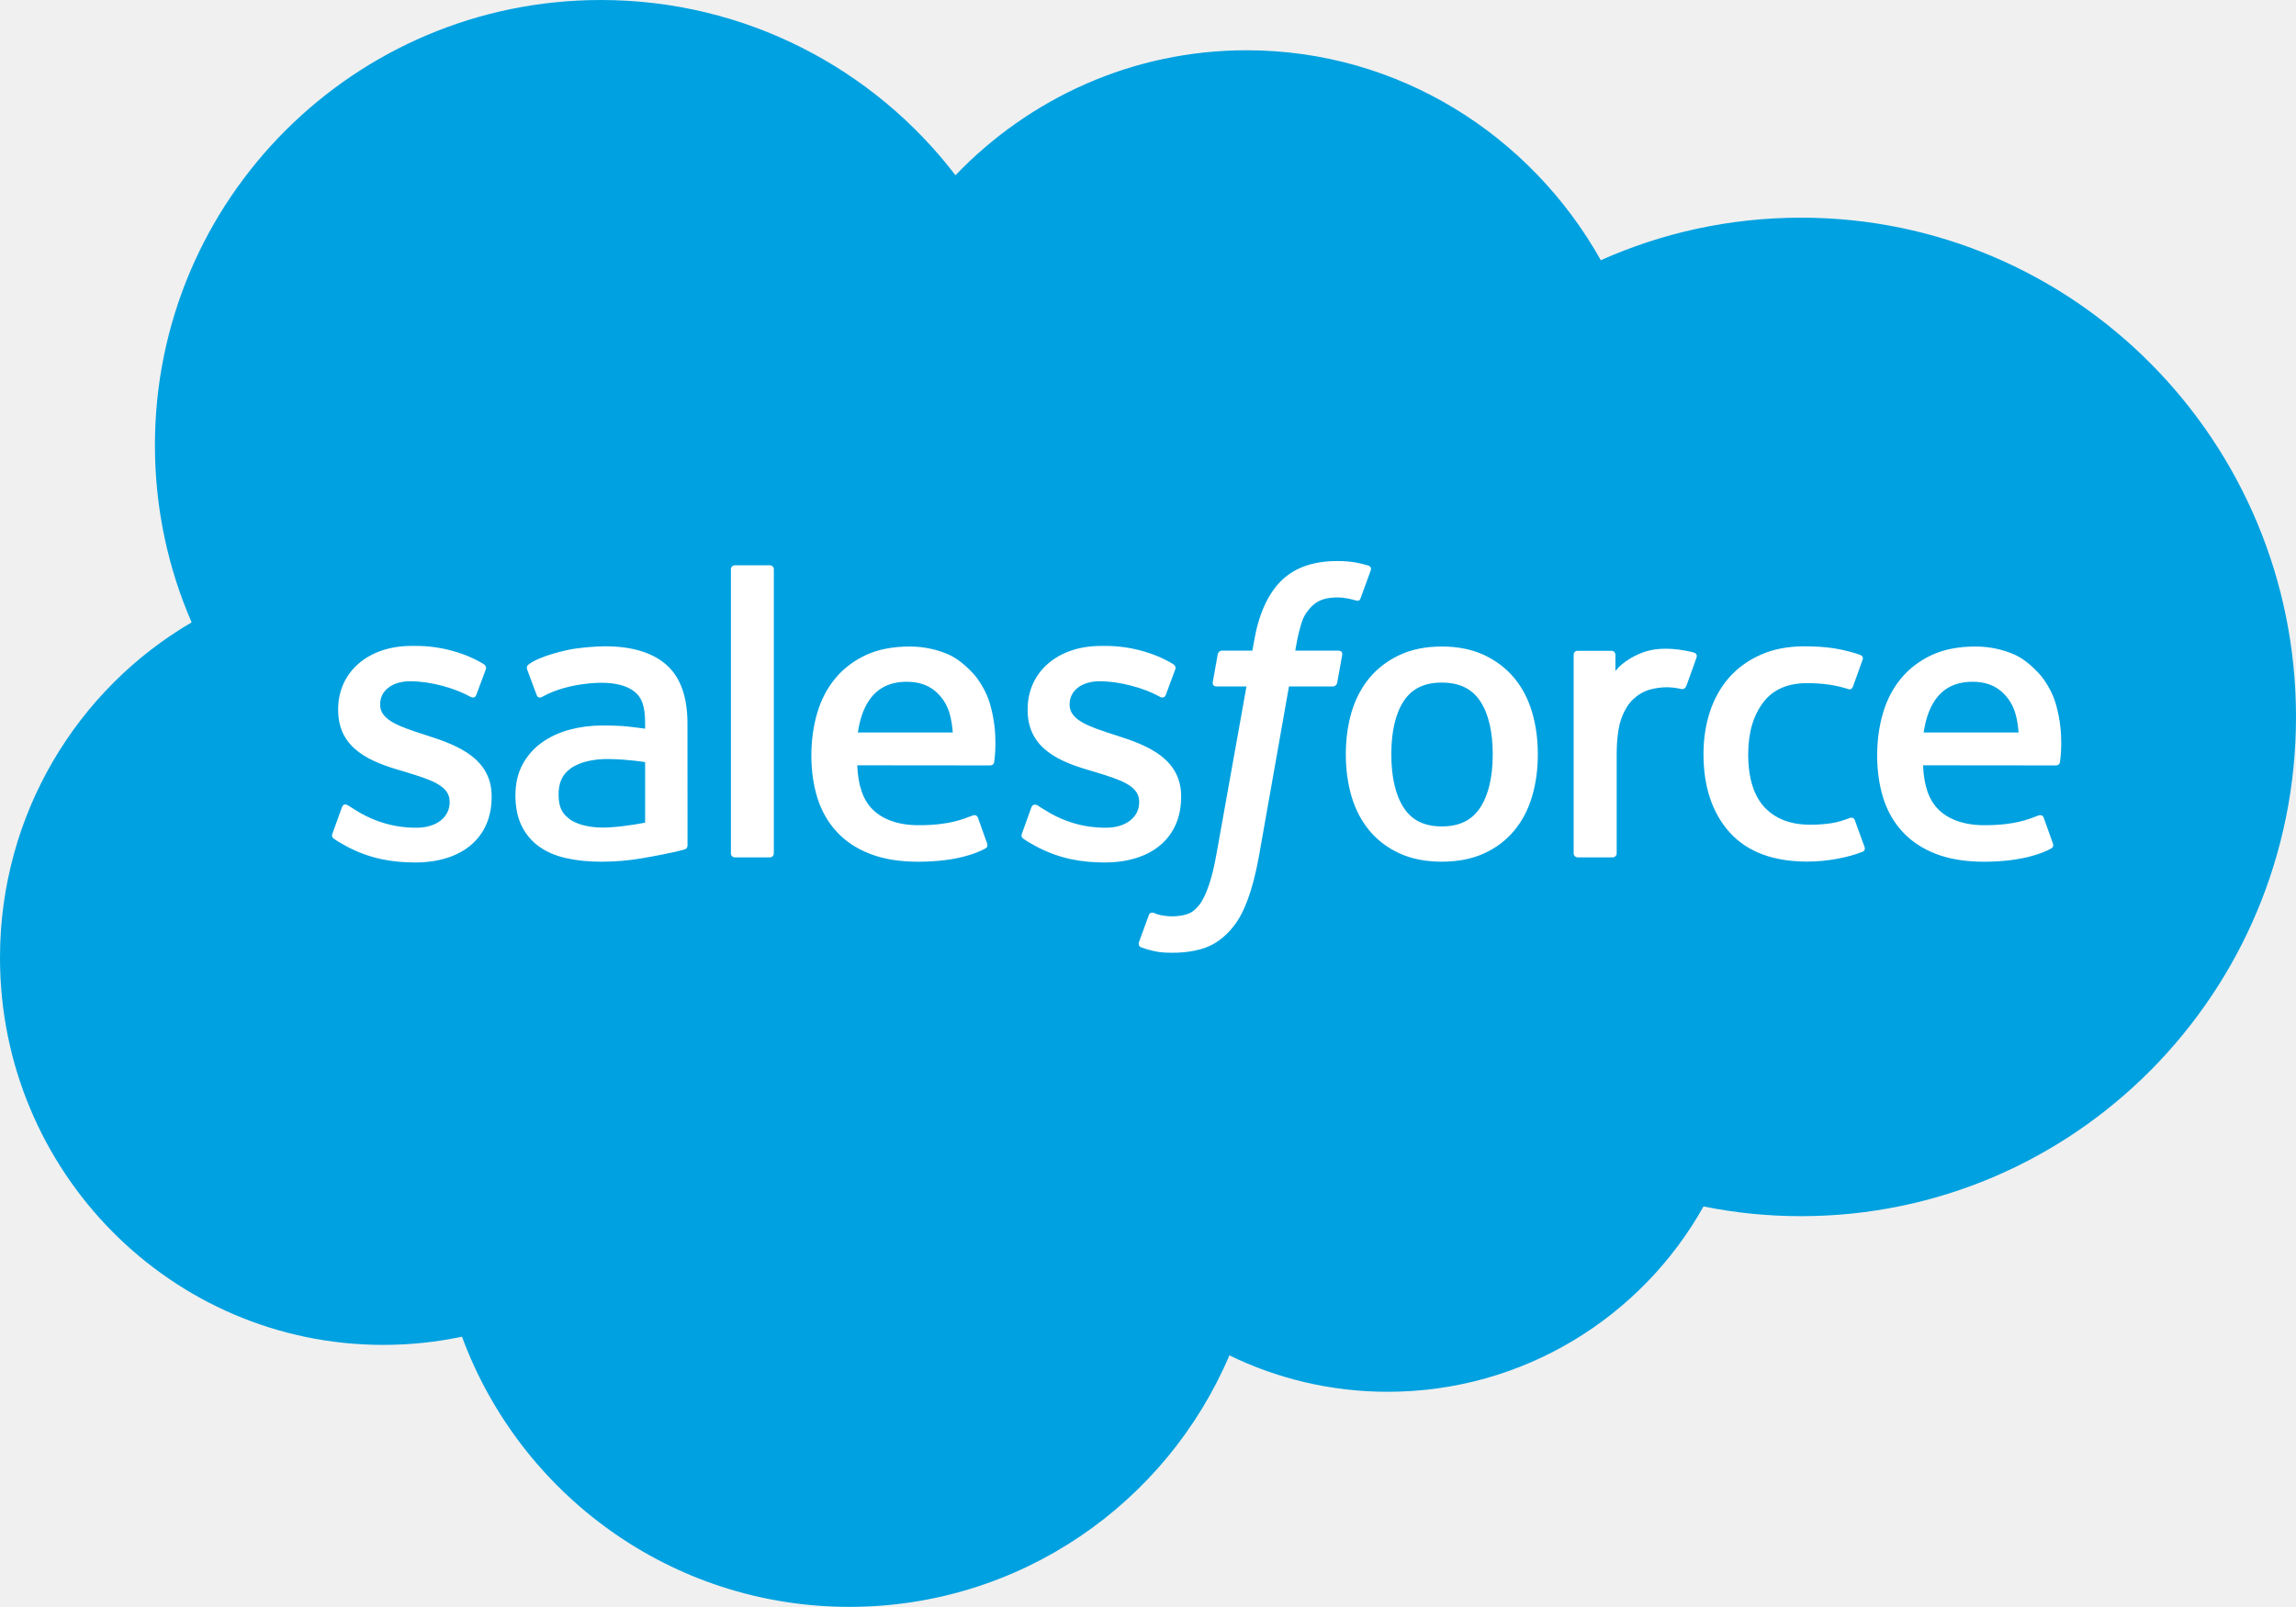
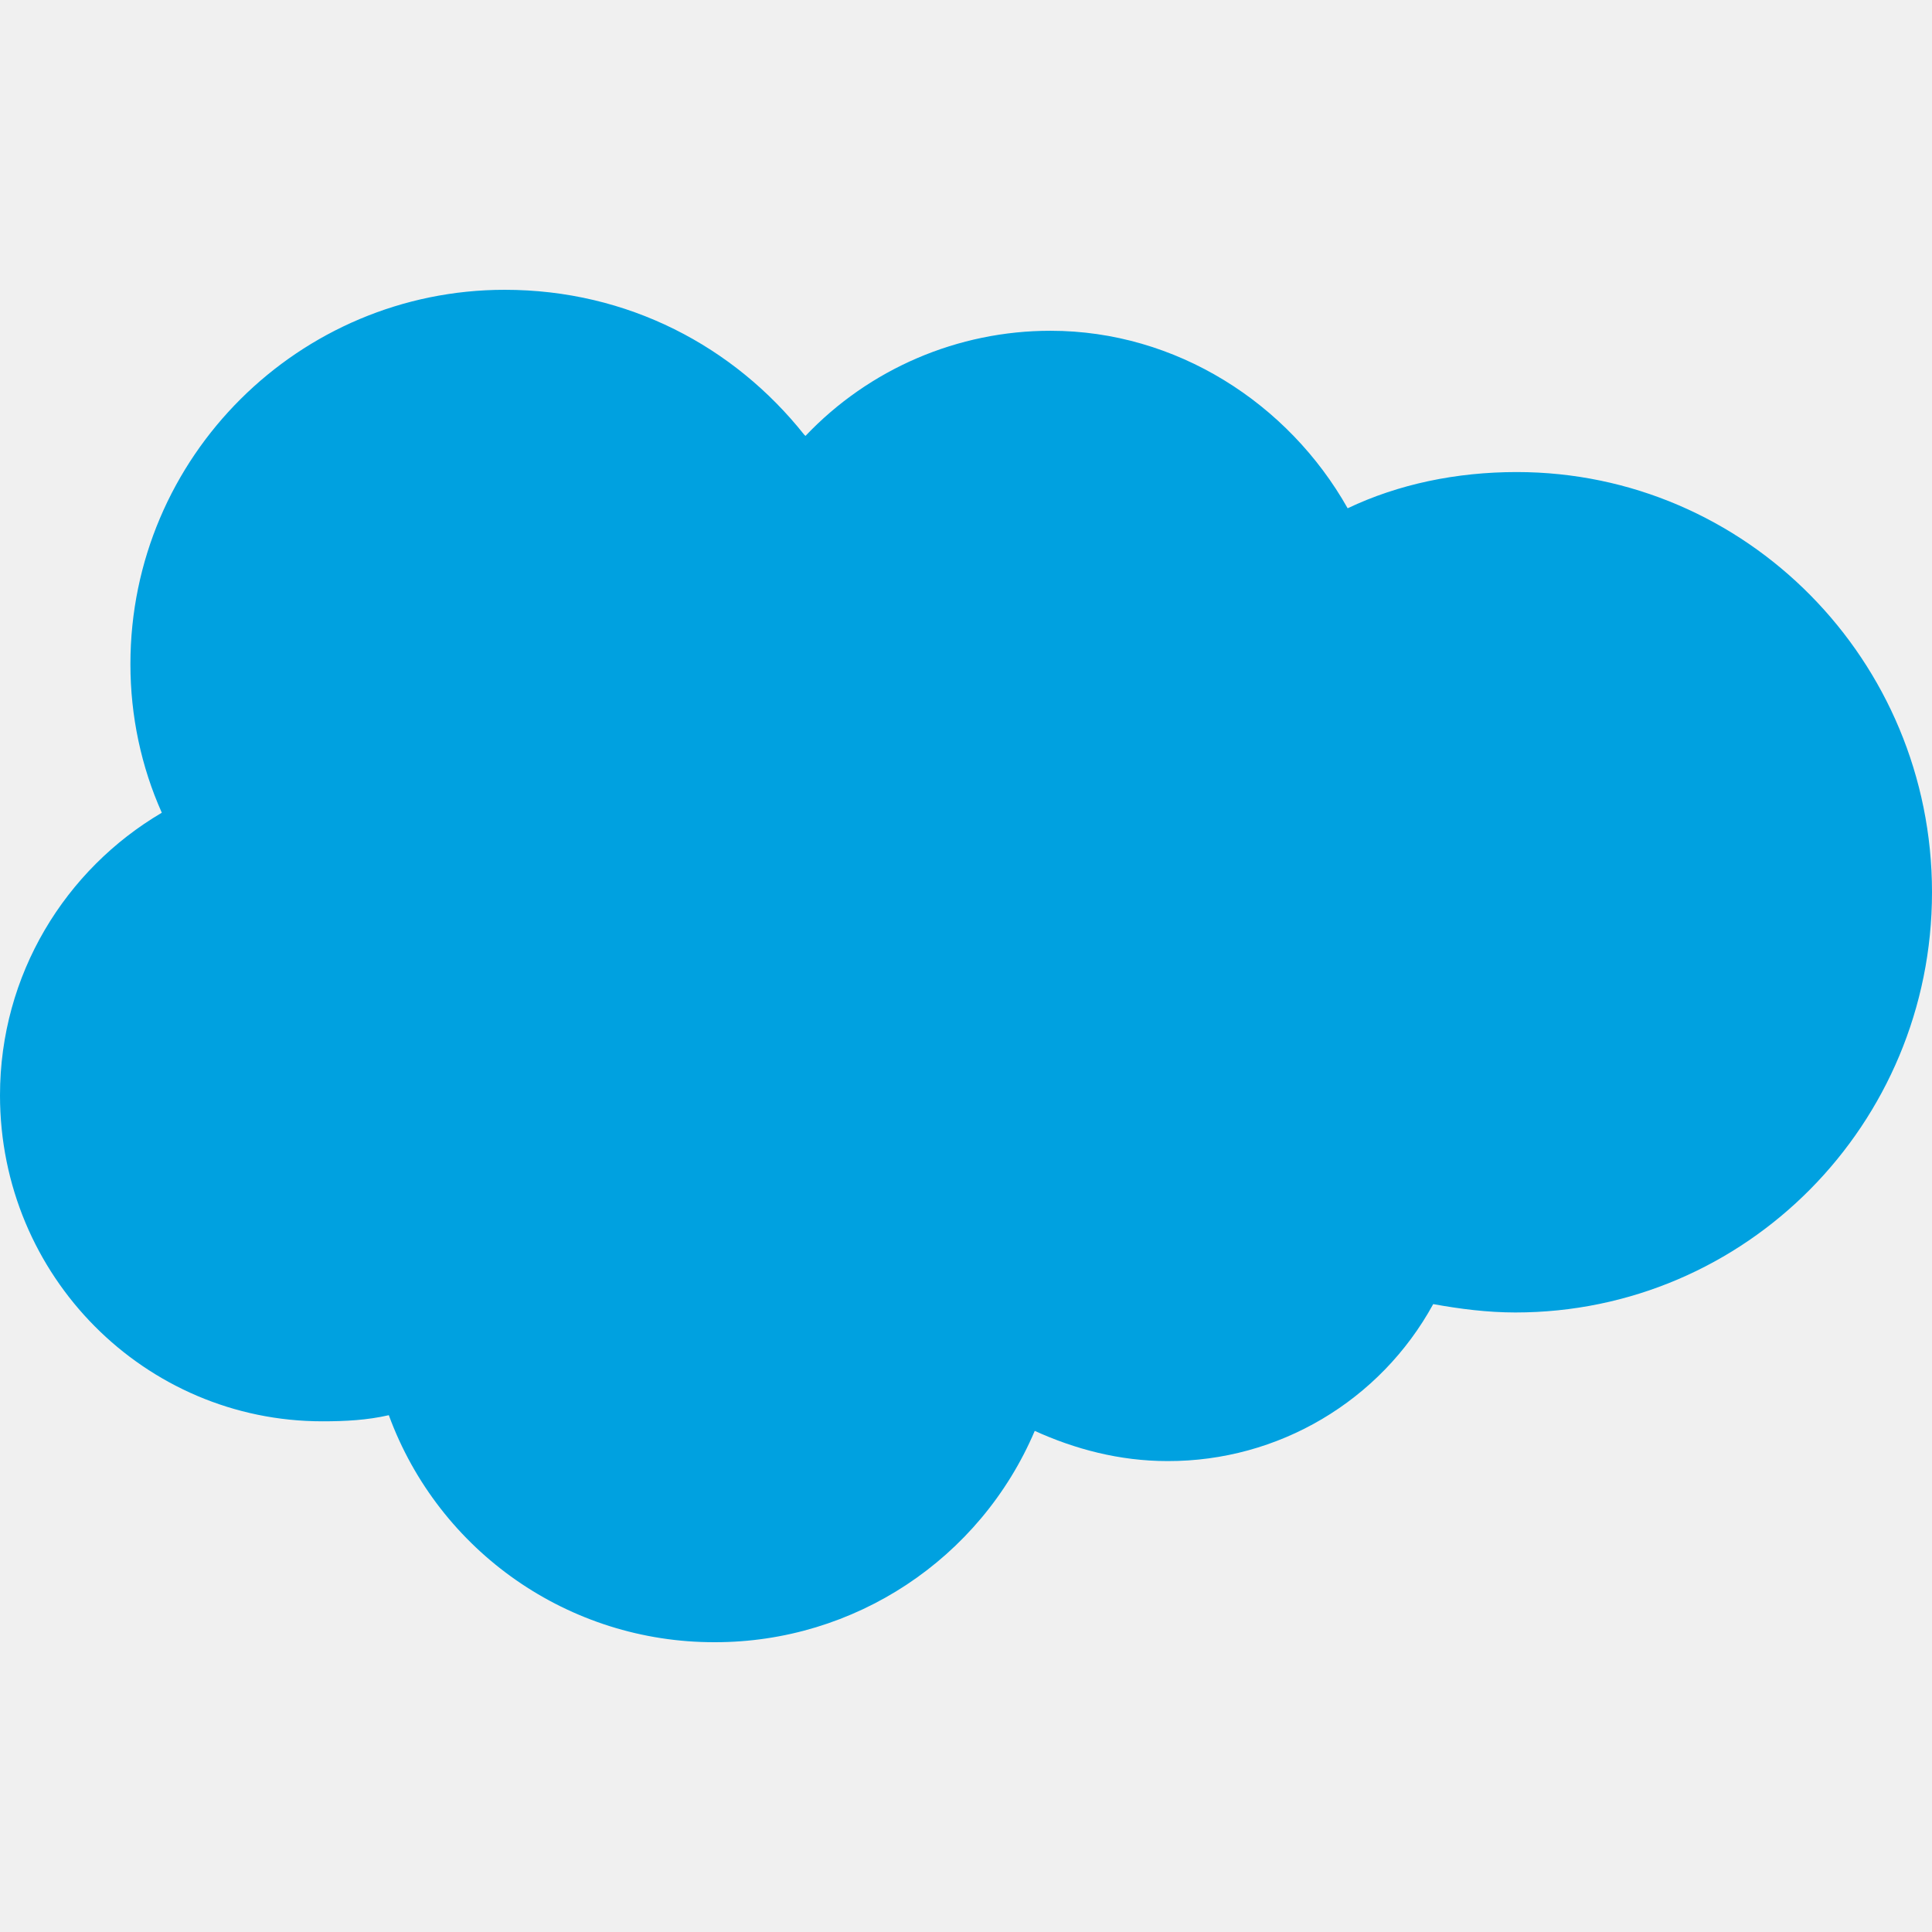
- <svg xmlns="http://www.w3.org/2000/svg" viewBox=".5 .5 999 699.242">
-   <path fill="#00A1E0" d="M416.224 76.763c32.219-33.57 77.074-54.391 126.682-54.391 65.946 0 123.48 36.772 154.12 91.361 26.626-11.896 56.098-18.514 87.106-18.514 118.94 0 215.368 97.268 215.368 217.247 0 119.993-96.428 217.261-215.368 217.261a213.735 213.735 0 0 1-42.422-4.227c-26.981 48.128-78.397 80.646-137.412 80.646-24.705 0-48.072-5.706-68.877-15.853-27.352 64.337-91.077 109.448-165.348 109.448-77.344 0-143.261-48.939-168.563-117.574-11.057 2.348-22.513 3.572-34.268 3.572C75.155 585.74.5 510.317.5 417.262c0-62.359 33.542-116.807 83.378-145.937-10.26-23.608-15.967-49.665-15.967-77.06C67.911 87.25 154.79.5 261.948.5c62.914 0 118.827 29.913 154.276 76.263" />
-   <path fill="#FFF" d="M145.196 363.11c-.626 1.637.228 1.979.427 2.263 1.878 1.366 3.786 2.349 5.707 3.444 10.189 5.407 19.81 6.986 29.871 6.986 20.492 0 33.214-10.9 33.214-28.447v-.341c0-16.224-14.358-22.115-27.835-26.37l-1.75-.569c-10.161-3.302-18.927-6.147-18.927-12.836v-.355c0-5.721 5.123-9.934 13.064-9.934 8.823 0 19.297 2.932 26.042 6.66 0 0 1.978 1.281 2.704-.64.398-1.025 3.814-10.218 4.17-11.214.384-1.082-.299-1.879-.996-2.306-7.699-4.682-18.344-7.884-29.358-7.884l-2.049.014c-18.756 0-31.848 11.328-31.848 27.565v.342c0 17.119 14.444 22.669 27.978 26.54l2.177.669c9.862 3.031 18.358 5.635 18.358 12.58v.342c0 6.347-5.521 11.071-14.43 11.071-3.458 0-14.487-.071-26.398-7.6-1.438-.84-2.277-1.451-3.387-2.12-.583-.37-2.049-1.011-2.689.925l-4.045 11.215zm299.998 0c-.626 1.637.228 1.979.427 2.263 1.878 1.366 3.786 2.349 5.706 3.444 10.189 5.407 19.811 6.986 29.871 6.986 20.492 0 33.215-10.9 33.215-28.447v-.341c0-16.224-14.359-22.115-27.836-26.37l-1.75-.569c-10.161-3.302-18.928-6.147-18.928-12.836v-.355c0-5.721 5.123-9.934 13.064-9.934 8.823 0 19.297 2.932 26.043 6.66 0 0 1.978 1.281 2.703-.64.398-1.025 3.814-10.218 4.17-11.214.385-1.082-.299-1.879-.996-2.306-7.699-4.682-18.344-7.884-29.358-7.884l-2.05.014c-18.756 0-31.848 11.328-31.848 27.565v.342c0 17.119 14.444 22.669 27.978 26.54l2.177.669c9.862 3.031 18.373 5.635 18.373 12.58v.342c0 6.347-5.536 11.071-14.445 11.071-3.457 0-14.486-.071-26.397-7.6-1.438-.84-2.291-1.423-3.372-2.12-.371-.242-2.107-.911-2.705.925l-4.042 11.215zm204.801-34.37c0 9.919-1.85 17.731-5.493 23.253-3.601 5.465-9.051 8.126-16.649 8.126-7.613 0-13.035-2.647-16.579-8.126-3.587-5.507-5.407-13.334-5.407-23.253 0-9.904 1.82-17.703 5.407-23.168 3.544-5.407 8.966-8.04 16.579-8.04 7.599 0 13.049 2.633 16.664 8.04 3.629 5.464 5.478 13.263 5.478 23.168m17.106-18.386c-1.68-5.679-4.298-10.688-7.784-14.857-3.487-4.184-7.898-7.542-13.136-9.99-5.223-2.433-11.398-3.671-18.328-3.671-6.945 0-13.121 1.238-18.344 3.671-5.237 2.448-9.648 5.807-13.149 9.99-3.472 4.184-6.091 9.193-7.784 14.857-1.665 5.649-2.505 11.825-2.505 18.386s.84 12.751 2.505 18.386c1.693 5.664 4.298 10.674 7.799 14.857 3.486 4.184 7.912 7.528 13.135 9.904 5.236 2.377 11.398 3.586 18.344 3.586 6.93 0 13.092-1.209 18.328-3.586 5.223-2.376 9.648-5.721 13.136-9.904 3.486-4.17 6.104-9.179 7.784-14.857 1.68-5.649 2.519-11.84 2.519-18.386s-.841-12.737-2.52-18.386m140.467 47.116c-.569-1.665-2.177-1.039-2.177-1.039-2.49.954-5.138 1.836-7.955 2.277-2.861.44-6.006.669-9.379.669-8.281 0-14.856-2.462-19.566-7.329-4.725-4.867-7.372-12.736-7.344-23.381.029-9.691 2.362-16.978 6.561-22.527 4.17-5.521 10.517-8.354 18.984-8.354 7.059 0 12.438.811 18.072 2.59 0 0 1.352.583 1.992-1.181 1.494-4.156 2.604-7.13 4.198-11.698.456-1.295-.654-1.85-1.053-2.007-2.22-.868-7.457-2.276-11.413-2.874-3.7-.569-8.026-.868-12.836-.868-7.188 0-13.591 1.224-19.069 3.672-5.465 2.433-10.104 5.791-13.775 9.976-3.672 4.184-6.461 9.192-8.325 14.856-1.85 5.649-2.789 11.854-2.789 18.415 0 14.188 3.828 25.657 11.385 34.054 7.57 8.425 18.941 12.708 33.77 12.708 8.766 0 17.76-1.778 24.221-4.326 0 0 1.238-.598.697-2.034l-4.199-11.599zm29.929-38.232c.811-5.507 2.334-10.09 4.682-13.661 3.544-5.422 8.951-8.396 16.551-8.396s12.623 2.988 16.223 8.396c2.391 3.571 3.43 8.354 3.843 13.661h-41.299zm57.592-12.111c-1.451-5.479-5.052-11.015-7.414-13.548-3.729-4.013-7.371-6.816-10.986-8.382-4.725-2.021-10.389-3.358-16.593-3.358-7.229 0-13.79 1.21-19.112 3.714-5.336 2.505-9.818 5.921-13.334 10.176-3.516 4.24-6.162 9.292-7.842 15.027-1.693 5.707-2.547 11.926-2.547 18.485 0 6.675.883 12.894 2.633 18.486 1.765 5.636 4.582 10.602 8.396 14.714 3.799 4.142 8.695 7.387 14.558 9.648 5.821 2.249 12.894 3.416 21.019 3.401 16.722-.057 25.53-3.785 29.159-5.792.641-.355 1.253-.981.483-2.774l-3.785-10.603c-.568-1.579-2.177-.996-2.177-.996-4.142 1.537-10.032 4.298-23.766 4.27-8.979-.014-15.64-2.661-19.81-6.803-4.283-4.24-6.375-10.474-6.745-19.268l57.905.057s1.522-.028 1.68-1.509c.057-.624 1.993-11.895-1.722-24.945m-521.327 12.111c.825-5.507 2.334-10.09 4.682-13.661 3.543-5.422 8.951-8.396 16.55-8.396s12.623 2.988 16.237 8.396c2.376 3.571 3.415 8.354 3.828 13.661h-41.297zm57.577-12.111c-1.451-5.479-5.037-11.015-7.399-13.548-3.729-4.013-7.372-6.816-10.986-8.382-4.725-2.021-10.388-3.358-16.593-3.358-7.215 0-13.79 1.21-19.112 3.714-5.336 2.505-9.819 5.921-13.334 10.176-3.515 4.24-6.162 9.292-7.841 15.027-1.679 5.707-2.547 11.926-2.547 18.485 0 6.675.882 12.894 2.633 18.486 1.765 5.636 4.583 10.602 8.396 14.714 3.8 4.142 8.695 7.387 14.558 9.648 5.821 2.249 12.893 3.416 21.019 3.401 16.721-.057 25.53-3.785 29.159-5.792.641-.355 1.252-.981.484-2.774l-3.771-10.603c-.584-1.579-2.191-.996-2.191-.996-4.141 1.537-10.019 4.298-23.78 4.27-8.965-.014-15.625-2.661-19.795-6.803-4.284-4.24-6.375-10.474-6.746-19.268l57.905.057s1.522-.028 1.679-1.509c.055-.624 1.99-11.895-1.738-24.945m-182.738 50.026c-2.263-1.808-2.576-2.263-3.344-3.43-1.139-1.779-1.722-4.312-1.722-7.528 0-5.095 1.679-8.752 5.166-11.214-.042.015 4.981-4.34 16.792-4.184 8.296.114 15.71 1.338 15.71 1.338v26.327h.014s-7.357 1.579-15.639 2.077c-11.783.712-17.02-3.4-16.977-3.386m23.039-40.686c-2.348-.171-5.394-.271-9.037-.271-4.966 0-9.762.626-14.259 1.836-4.525 1.209-8.595 3.103-12.096 5.606a27.927 27.927 0 0 0-8.396 9.549c-2.049 3.814-3.088 8.311-3.088 13.349 0 5.123.882 9.577 2.647 13.221 1.765 3.657 4.312 6.702 7.556 9.051 3.216 2.348 7.187 4.069 11.797 5.108 4.54 1.039 9.691 1.565 15.327 1.565 5.934 0 11.854-.483 17.589-1.466 5.678-.968 12.651-2.377 14.586-2.817a146.25 146.25 0 0 0 4.056-1.039c1.438-.355 1.324-1.893 1.324-1.893l-.029-52.952c0-11.613-3.102-20.223-9.207-25.559-6.077-5.322-15.028-8.013-26.597-8.013-4.341 0-11.328.599-15.512 1.438 0 0-12.651 2.448-17.86 6.518 0 0-1.138.712-.512 2.306l4.099 11.015c.512 1.423 1.893.939 1.893.939s.441-.171.954-.47c11.143-6.062 25.231-5.877 25.231-5.877 6.262 0 11.072 1.252 14.316 3.742 3.159 2.419 4.767 6.076 4.767 13.789v2.448c-4.981-.711-9.549-1.123-9.549-1.123m467.029-29.836c.44-1.31-.484-1.936-.869-2.078-.981-.384-5.905-1.423-9.705-1.665-7.271-.441-11.312.783-14.928 2.405-3.586 1.622-7.57 4.24-9.791 7.215v-7.044c0-.982-.697-1.765-1.665-1.765h-14.843c-.967 0-1.664.782-1.664 1.765v86.366c0 .968.797 1.765 1.764 1.765h15.213a1.76 1.76 0 0 0 1.75-1.765v-43.147c0-5.792.641-11.569 1.922-15.198 1.252-3.587 2.96-6.461 5.066-8.525 2.12-2.049 4.525-3.486 7.158-4.297 2.689-.826 5.663-1.096 7.77-1.096 3.031 0 6.361.782 6.361.782 1.109.128 1.736-.555 2.105-1.565.997-2.647 3.815-10.574 4.356-12.153" />
-   <path fill="#FFF" d="M595.874 246.603c-1.85-.569-3.529-.954-5.721-1.366-2.221-.398-4.867-.598-7.869-.598-10.475 0-18.729 2.96-24.52 8.794-5.764 5.807-9.678 14.644-11.642 26.271l-.712 3.913h-13.148s-1.594-.057-1.936 1.68l-2.148 12.053c-.157 1.139.342 1.864 1.878 1.864h12.794l-12.979 72.463c-1.011 5.835-2.178 10.631-3.473 14.273-1.267 3.587-2.504 6.276-4.041 8.24-1.48 1.879-2.875 3.273-5.295 4.084-1.992.669-4.297.982-6.816.982-1.395 0-3.258-.229-4.639-.513-1.366-.271-2.092-.569-3.131-1.011 0 0-1.494-.568-2.092.926-.47 1.238-3.885 10.615-4.298 11.769-.398 1.152.171 2.049.896 2.319 1.708.598 2.974.996 5.294 1.551 3.217.755 5.934.797 8.481.797 5.322 0 10.189-.754 14.217-2.205 4.042-1.466 7.57-4.014 10.701-7.457 3.373-3.729 5.493-7.628 7.515-12.964 2.006-5.266 3.729-11.812 5.094-19.439l13.05-73.815h19.069s1.607.057 1.936-1.693l2.162-12.039c.143-1.152-.341-1.864-1.893-1.864h-18.514c.1-.412.939-6.931 3.06-13.063.911-2.604 2.618-4.725 4.056-6.177 1.424-1.423 3.06-2.433 4.854-3.017 1.835-.598 3.928-.882 6.219-.882 1.736 0 3.457.199 4.752.469 1.793.385 2.49.584 2.961.727 1.893.569 2.148.014 2.519-.896l4.426-12.153c.455-1.312-.669-1.867-1.067-2.023m-258.68 125.231c0 .968-.697 1.751-1.665 1.751h-15.355c-.968 0-1.651-.783-1.651-1.751v-123.58c0-.967.683-1.75 1.651-1.75h15.355c.968 0 1.665.783 1.665 1.75v123.58z" />
+ <svg xmlns="http://www.w3.org/2000/svg" fill="#00A1E0" role="img" viewBox="0 0 24 24">
+   <path d="M10.006 5.415a4.195 4.195 0 0 1 3.045-1.306c1.56 0 2.954.9 3.69 2.205.63-.3 1.35-.45 2.1-.45 2.85 0 5.159 2.34 5.159 5.22s-2.31 5.22-5.176 5.22c-.345 0-.69-.044-1.02-.104a3.75 3.75 0 0 1-3.3 1.95c-.6 0-1.155-.15-1.65-.375A4.314 4.314 0 0 1 8.88 20.4a4.302 4.302 0 0 1-4.05-2.82c-.27.062-.54.076-.825.076-2.204 0-4.005-1.8-4.005-4.05 0-1.5.811-2.805 2.01-3.51-.255-.57-.39-1.2-.39-1.846 0-2.58 2.1-4.65 4.65-4.65 1.53 0 2.85.705 3.72 1.8" />
</svg>
